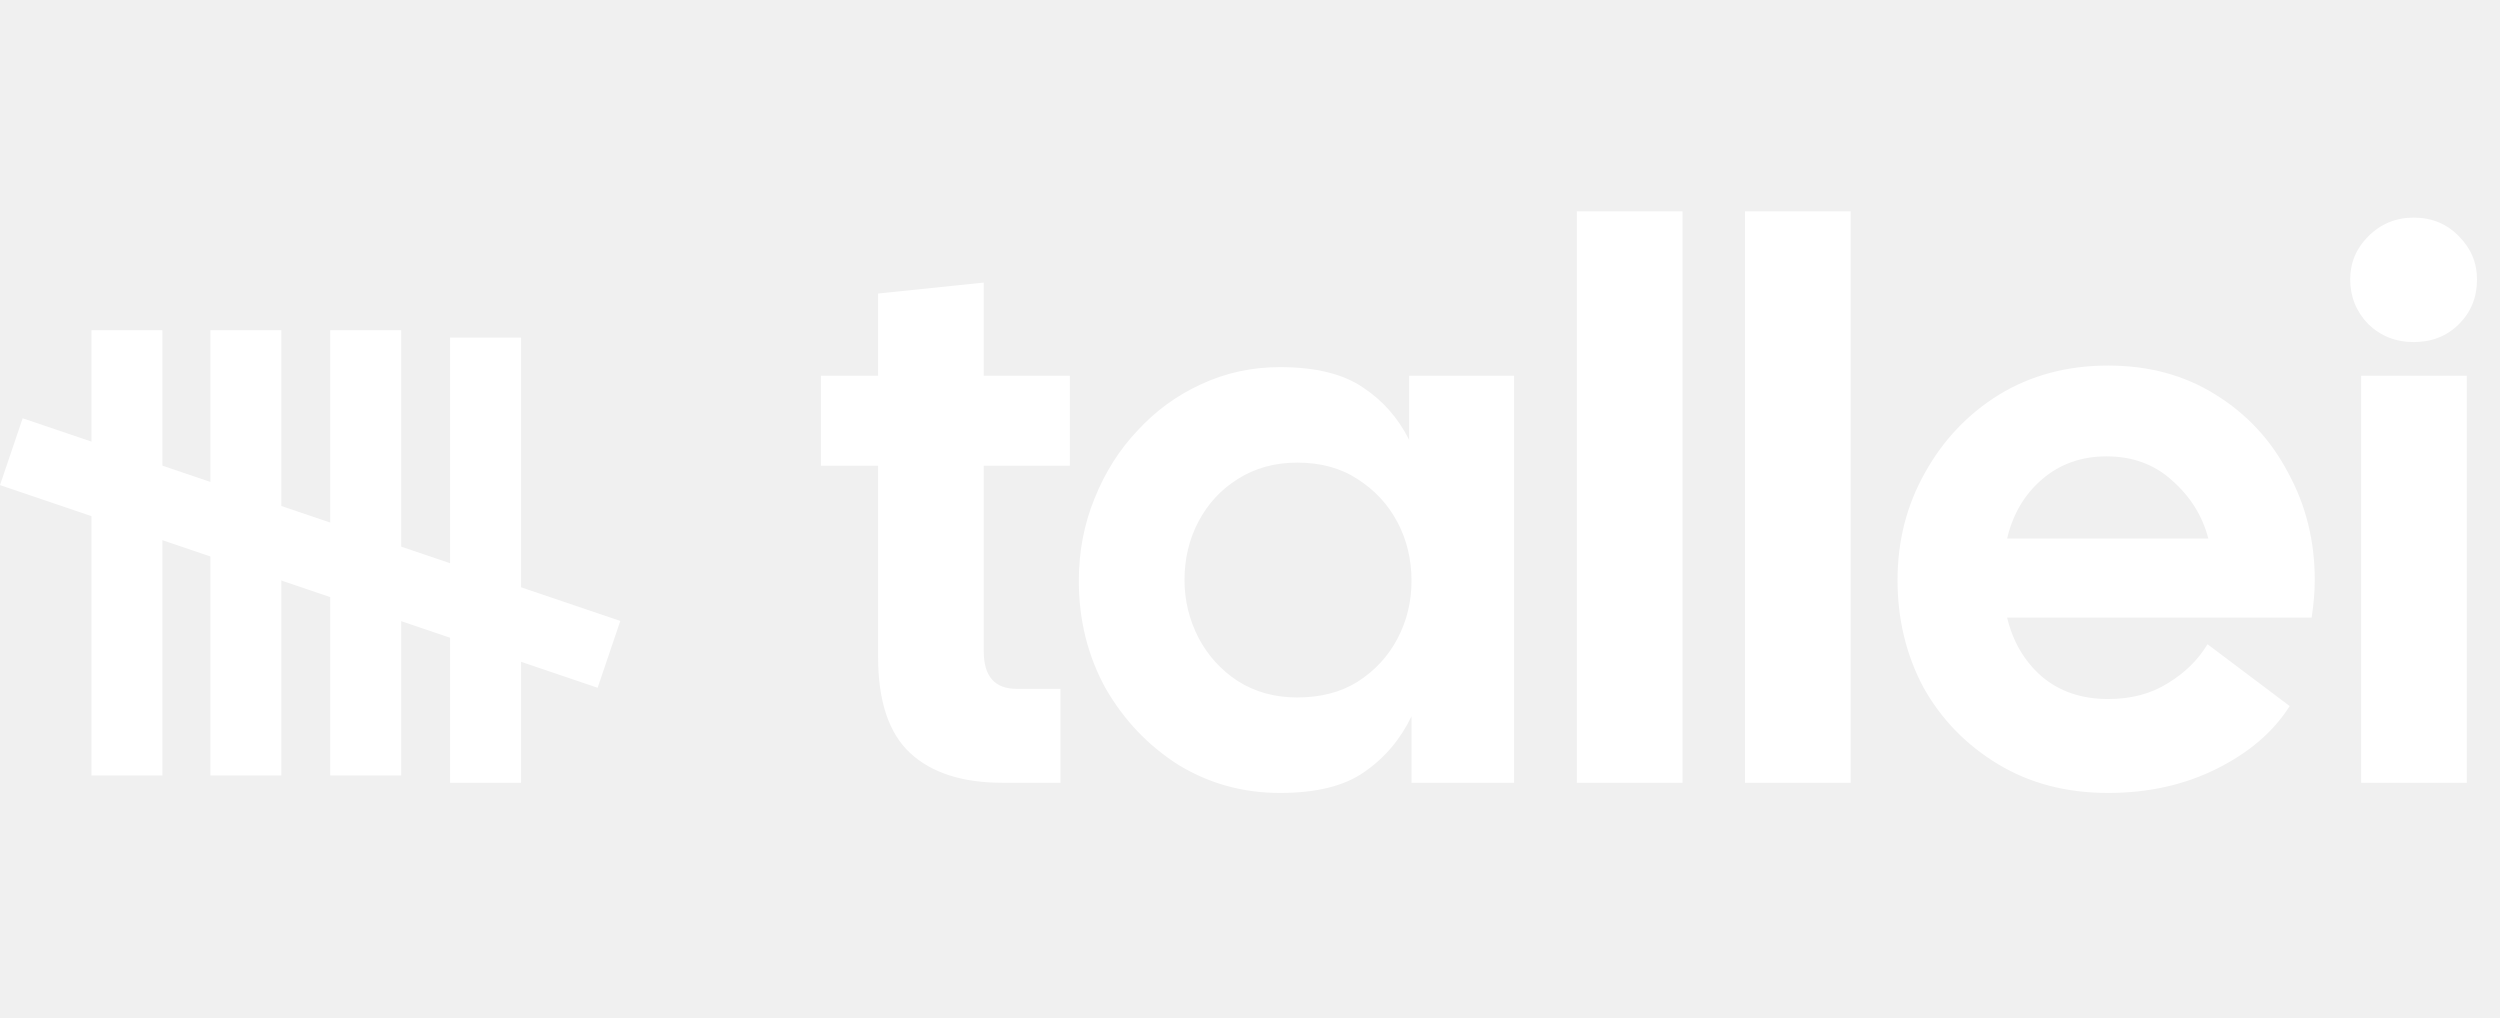
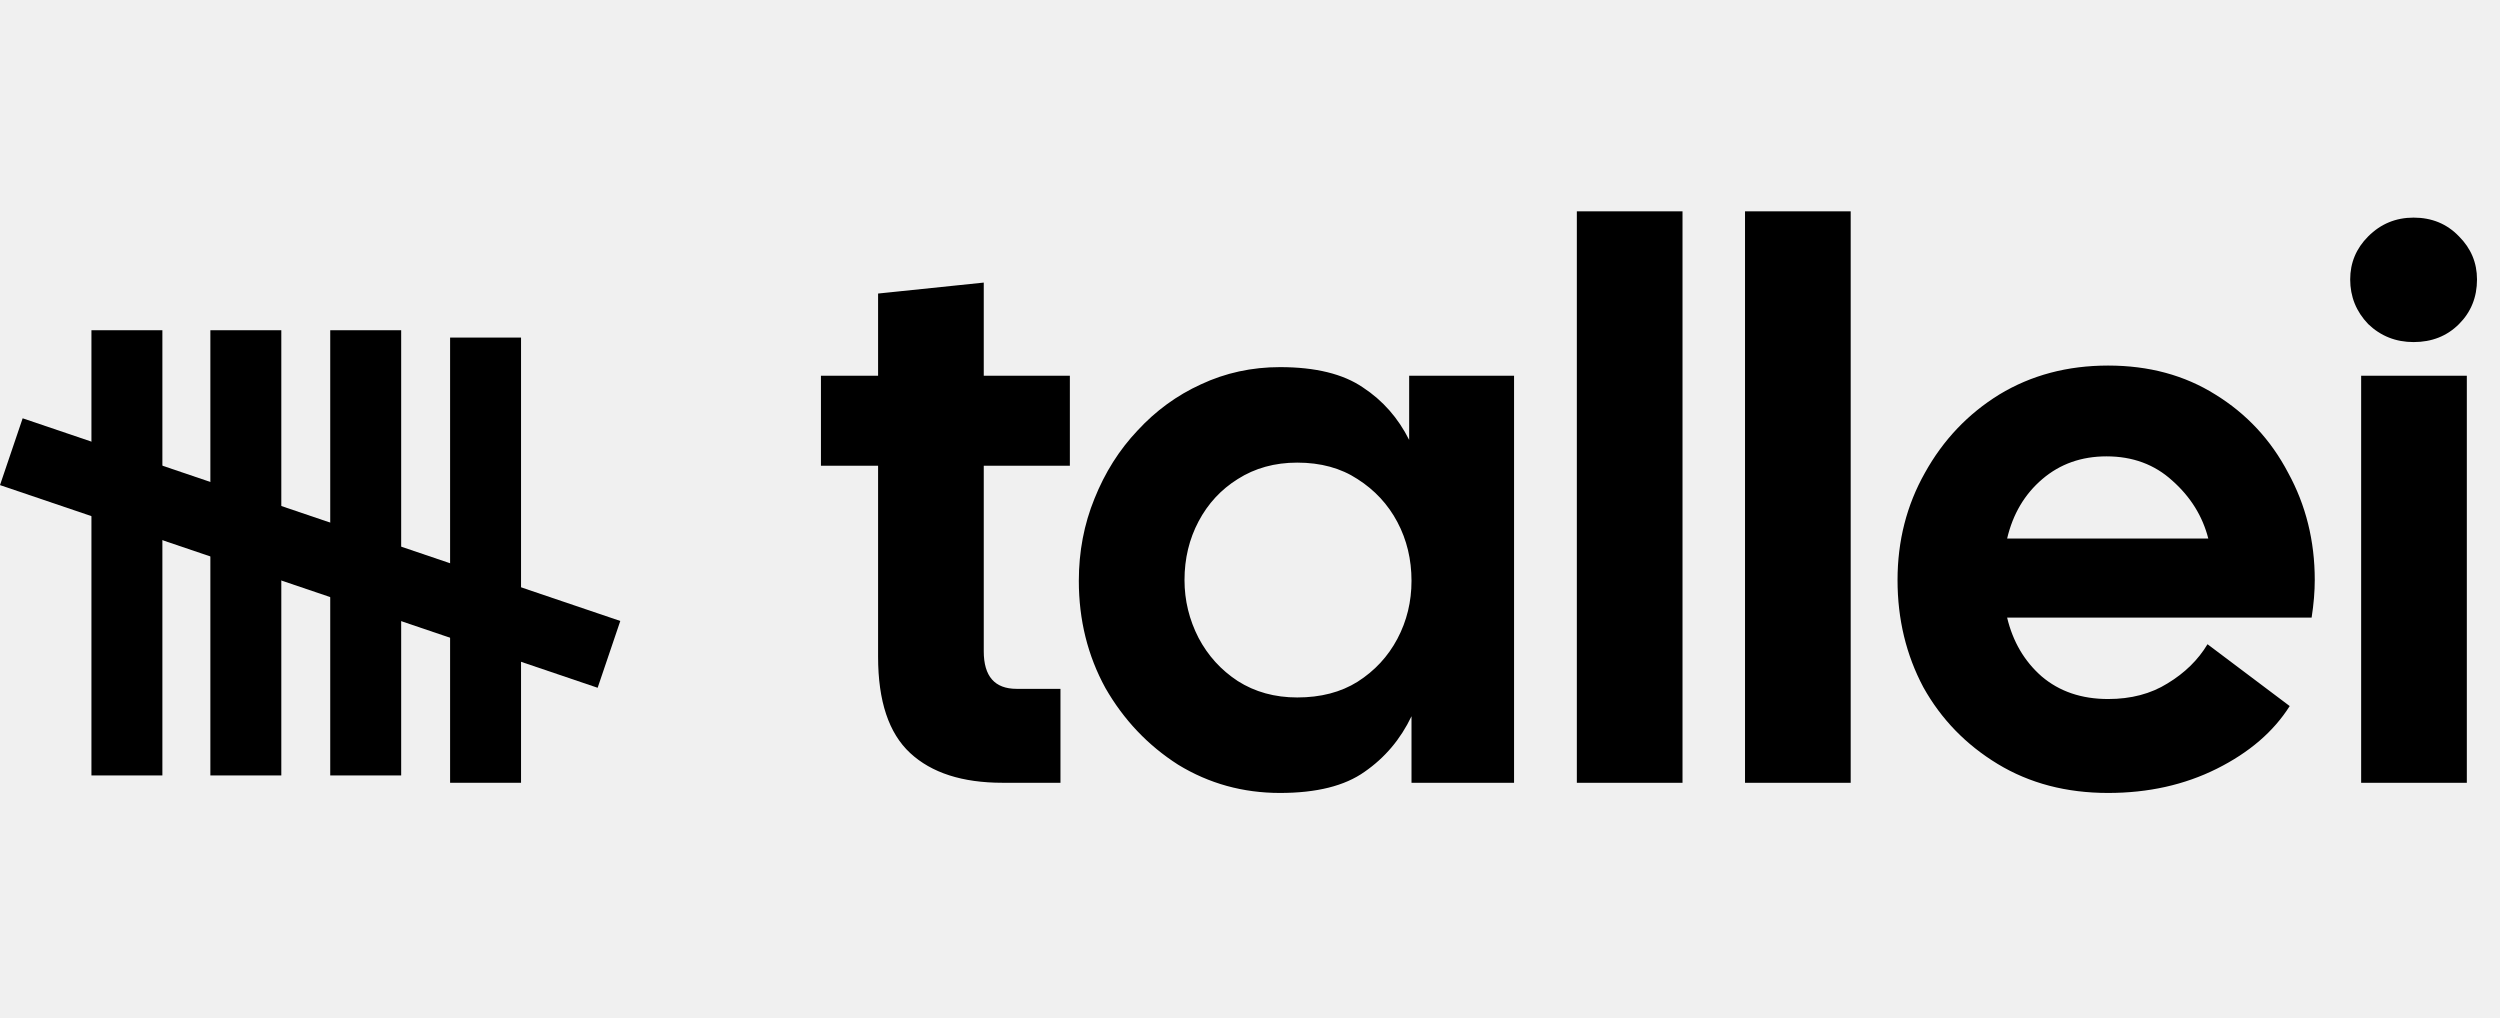
<svg xmlns="http://www.w3.org/2000/svg" width="1022" height="416" viewBox="0 0 1022 416" fill="none">
-   <path d="M409.84 320C393.413 320 380.827 315.947 372.08 307.84C363.333 299.733 358.96 286.613 358.96 268.48V190.4H335.6V153.6H358.96V120L402.16 115.52V153.6H437.36V190.4H402.16V266.24C402.16 276.48 406.64 281.6 415.6 281.6H433.52V320H409.84ZM523.265 324.16C508.118 324.16 494.252 320.32 481.665 312.64C469.292 304.747 459.372 294.293 451.905 281.28C444.652 268.053 441.025 253.44 441.025 237.44C441.025 225.493 443.158 214.293 447.425 203.84C451.692 193.173 457.558 183.893 465.025 176C472.492 167.893 481.132 161.6 490.945 157.12C500.972 152.427 511.745 150.08 523.265 150.08C537.772 150.08 549.078 152.853 557.185 158.4C565.292 163.733 571.585 170.88 576.065 179.84V153.6H618.945V320H577.025V292.8C572.545 302.187 566.145 309.76 557.825 315.52C549.718 321.28 538.198 324.16 523.265 324.16ZM530.305 285.12C539.905 285.12 548.118 282.987 554.945 278.72C561.985 274.24 567.425 268.373 571.265 261.12C575.105 253.867 577.025 245.973 577.025 237.44C577.025 228.693 575.105 220.693 571.265 213.44C567.425 206.187 561.985 200.32 554.945 195.84C548.118 191.36 539.905 189.12 530.305 189.12C521.132 189.12 513.025 191.36 505.985 195.84C499.158 200.107 493.825 205.867 489.985 213.12C486.145 220.373 484.225 228.373 484.225 237.12C484.225 245.44 486.145 253.333 489.985 260.8C493.825 268.053 499.158 273.92 505.985 278.4C513.025 282.88 521.132 285.12 530.305 285.12ZM644.613 320V86.4H687.813V320H644.613ZM713.363 320V86.4H756.563V320H713.363ZM861.793 324.16C844.726 324.16 829.686 320.213 816.673 312.32C803.659 304.427 793.526 293.973 786.273 280.96C779.233 267.733 775.713 253.12 775.713 237.12C775.713 221.12 779.446 206.507 786.913 193.28C794.379 179.84 804.513 169.173 817.313 161.28C830.326 153.387 845.153 149.44 861.793 149.44C878.433 149.44 893.046 153.387 905.633 161.28C918.433 169.173 928.353 179.84 935.393 193.28C942.646 206.507 946.273 221.12 946.273 237.12C946.273 239.467 946.166 241.92 945.953 244.48C945.739 247.04 945.419 249.707 944.993 252.48H820.513C822.859 262.293 827.553 270.293 834.593 276.48C841.846 282.667 850.913 285.76 861.793 285.76C871.179 285.76 879.286 283.627 886.113 279.36C893.153 275.093 898.593 269.76 902.433 263.36L936.033 288.64C929.419 299.093 919.499 307.627 906.273 314.24C893.046 320.853 878.219 324.16 861.793 324.16ZM861.153 186.56C850.913 186.56 842.166 189.653 834.913 195.84C827.659 202.027 822.859 210.133 820.513 220.16H902.753C900.406 210.987 895.499 203.093 888.033 196.48C880.779 189.867 871.819 186.56 861.153 186.56ZM986.678 139.84C979.424 139.84 973.238 137.387 968.118 132.48C963.211 127.36 960.758 121.28 960.758 114.24C960.758 107.413 963.211 101.547 968.118 96.64C973.238 91.52 979.424 88.96 986.678 88.96C994.144 88.96 1000.33 91.52 1005.24 96.64C1010.14 101.547 1012.6 107.413 1012.6 114.24C1012.6 121.493 1010.14 127.573 1005.24 132.48C1000.33 137.387 994.144 139.84 986.678 139.84ZM965.238 320V153.6H1008.44V320H965.238Z" fill="white" />
-   <rect width="28.838" height="257.981" transform="matrix(0.321156 -0.947026 -0.947026 -0.321156 244.315 281.163)" fill="white" />
-   <rect width="29" height="182" transform="matrix(-1 0 0 1 66.3815 135)" fill="white" />
-   <rect width="29" height="182" transform="matrix(-1 0 0 1 164 135)" fill="white" />
-   <rect width="29" height="182" transform="matrix(-1 0 0 1 213 138)" fill="white" />
-   <rect width="29" height="182" transform="matrix(-1 0 0 1 115 135)" fill="white" />
+   <path d="M409.84 320C393.413 320 380.827 315.947 372.08 307.84C363.333 299.733 358.96 286.613 358.96 268.48V190.4H335.6V153.6H358.96V120L402.16 115.52V153.6H437.36V190.4H402.16V266.24C402.16 276.48 406.64 281.6 415.6 281.6H433.52V320H409.84ZM523.265 324.16C508.118 324.16 494.252 320.32 481.665 312.64C469.292 304.747 459.372 294.293 451.905 281.28C444.652 268.053 441.025 253.44 441.025 237.44C441.025 225.493 443.158 214.293 447.425 203.84C451.692 193.173 457.558 183.893 465.025 176C472.492 167.893 481.132 161.6 490.945 157.12C500.972 152.427 511.745 150.08 523.265 150.08C537.772 150.08 549.078 152.853 557.185 158.4C565.292 163.733 571.585 170.88 576.065 179.84V153.6H618.945V320H577.025V292.8C572.545 302.187 566.145 309.76 557.825 315.52C549.718 321.28 538.198 324.16 523.265 324.16ZM530.305 285.12C539.905 285.12 548.118 282.987 554.945 278.72C561.985 274.24 567.425 268.373 571.265 261.12C575.105 253.867 577.025 245.973 577.025 237.44C577.025 228.693 575.105 220.693 571.265 213.44C567.425 206.187 561.985 200.32 554.945 195.84C548.118 191.36 539.905 189.12 530.305 189.12C521.132 189.12 513.025 191.36 505.985 195.84C499.158 200.107 493.825 205.867 489.985 213.12C486.145 220.373 484.225 228.373 484.225 237.12C484.225 245.44 486.145 253.333 489.985 260.8C493.825 268.053 499.158 273.92 505.985 278.4C513.025 282.88 521.132 285.12 530.305 285.12ZM644.613 320V86.4H687.813V320H644.613ZM713.363 320V86.4H756.563V320H713.363ZM861.793 324.16C844.726 324.16 829.686 320.213 816.673 312.32C803.659 304.427 793.526 293.973 786.273 280.96C779.233 267.733 775.713 253.12 775.713 237.12C775.713 221.12 779.446 206.507 786.913 193.28C794.379 179.84 804.513 169.173 817.313 161.28C830.326 153.387 845.153 149.44 861.793 149.44C878.433 149.44 893.046 153.387 905.633 161.28C918.433 169.173 928.353 179.84 935.393 193.28C942.646 206.507 946.273 221.12 946.273 237.12C946.273 239.467 946.166 241.92 945.953 244.48C945.739 247.04 945.419 249.707 944.993 252.48H820.513C822.859 262.293 827.553 270.293 834.593 276.48C841.846 282.667 850.913 285.76 861.793 285.76C871.179 285.76 879.286 283.627 886.113 279.36C893.153 275.093 898.593 269.76 902.433 263.36L936.033 288.64C929.419 299.093 919.499 307.627 906.273 314.24C893.046 320.853 878.219 324.16 861.793 324.16ZM861.153 186.56C850.913 186.56 842.166 189.653 834.913 195.84C827.659 202.027 822.859 210.133 820.513 220.16H902.753C900.406 210.987 895.499 203.093 888.033 196.48C880.779 189.867 871.819 186.56 861.153 186.56ZM986.678 139.84C979.424 139.84 973.238 137.387 968.118 132.48C963.211 127.36 960.758 121.28 960.758 114.24C960.758 107.413 963.211 101.547 968.118 96.64C973.238 91.52 979.424 88.96 986.678 88.96C994.144 88.96 1000.33 91.52 1005.24 96.64C1010.14 101.547 1012.6 107.413 1012.6 114.24C1012.6 121.493 1010.14 127.573 1005.24 132.48C1000.33 137.387 994.144 139.84 986.678 139.84ZM965.238 320V153.6H1008.44V320H965.238Z" fill="black" />
+   <rect width="28.838" height="257.981" transform="matrix(0.321156 -0.947026 -0.947026 -0.321156 244.315 281.163)" fill="black" />
+   <rect width="29" height="182" transform="matrix(-1 0 0 1 66.3815 135)" fill="black" />
+   <rect width="29" height="182" transform="matrix(-1 0 0 1 164 135)" fill="black" />
+   <rect width="29" height="182" transform="matrix(-1 0 0 1 213 138)" fill="black" />
+   <rect width="29" height="182" transform="matrix(-1 0 0 1 115 135)" fill="black" />
</svg>
